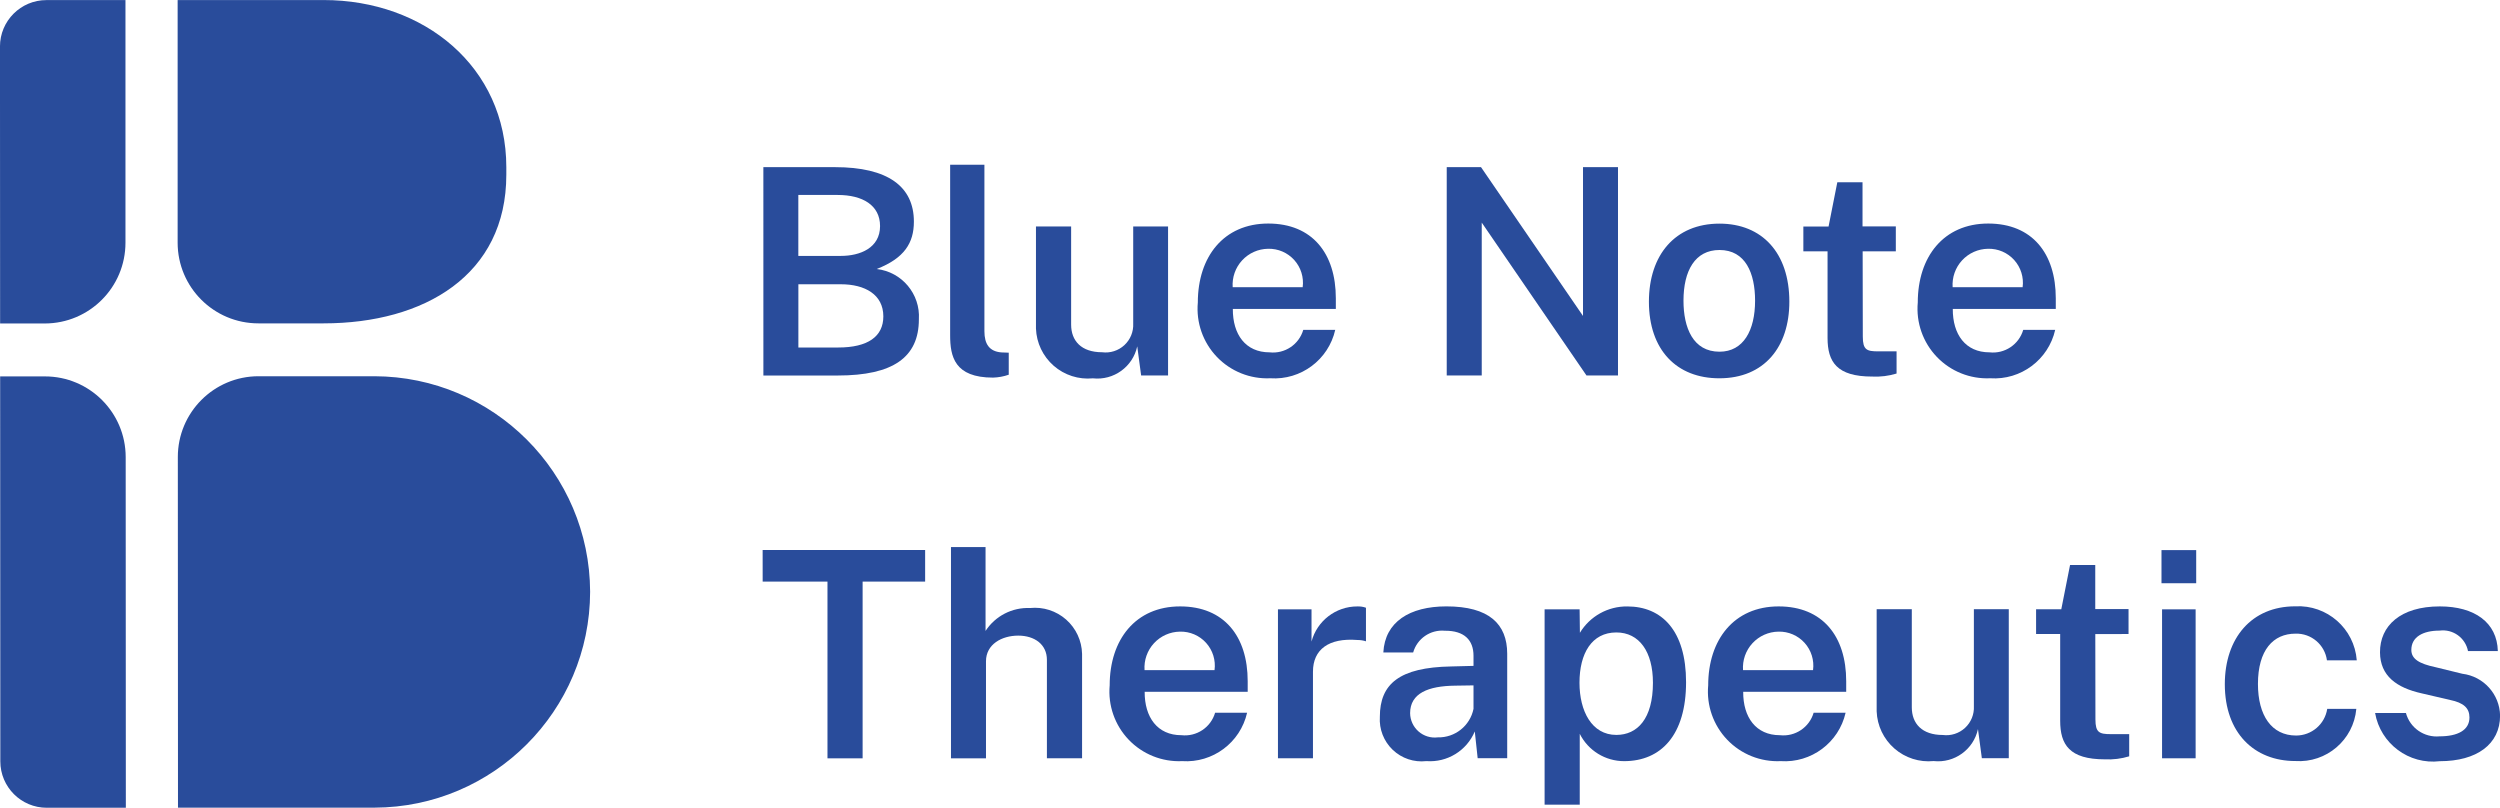
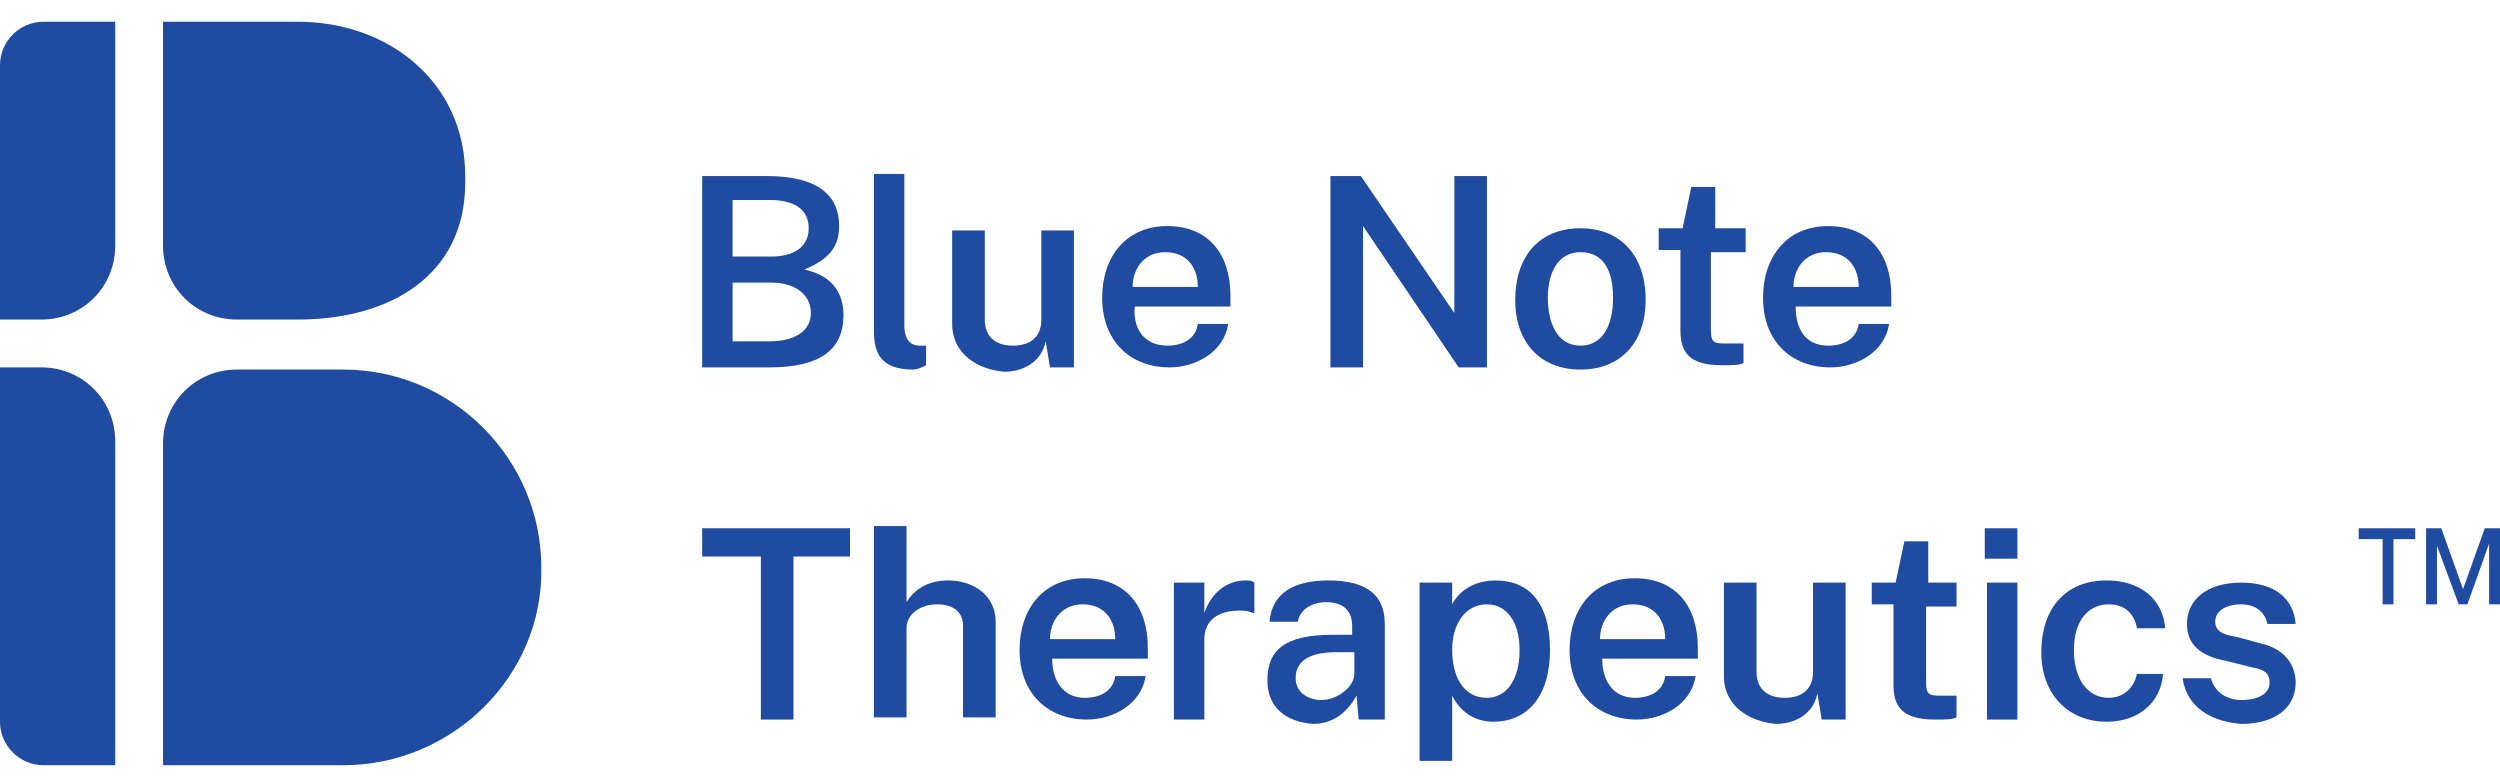
- <svg xmlns="http://www.w3.org/2000/svg" width="114.251" height="36.917" viewBox="0 0 114.251 36.917">
-   <g transform="translate(-129.615 -199.181)">
-     <path d="M131.666,213.971h-2.046l-.006-12.656a2.122,2.122,0,0,1,2.121-2.123h3.614l0,11.088A3.69,3.69,0,0,1,131.666,213.971Z" transform="translate(0 -0.007)" fill="#294c9b" />
-     <path d="M135.377,265.077h-3.613a2.122,2.122,0,0,1-2.123-2.121l-.008-17.592h2.046a3.69,3.69,0,0,1,3.691,3.688Z" transform="translate(-0.011 -28.981)" fill="#294c9b" />
-     <path d="M158.083,213.959H155.1a3.69,3.69,0,0,1-3.692-3.688l0-11.088,6.67,0c4.591,0,8.349,3.047,8.351,7.638v.346C166.43,211.757,162.674,213.957,158.083,213.959Z" transform="translate(-13.675 0)" fill="#294c9b" />
-     <path d="M160.422,265.061l-8.983,0-.007-16.024a3.69,3.69,0,0,1,3.688-3.692l5.293,0a9.886,9.886,0,0,1,9.861,9.853h0A9.885,9.885,0,0,1,160.422,265.061Z" transform="translate(-13.69 -28.97)" fill="#294c9b" />
-     <g transform="translate(164.501 206.709)">
-       <path d="M223.272,219.689h3.272c2.416,0,3.607.882,3.607,2.489,0,.974-.434,1.672-1.7,2.166a2.18,2.18,0,0,1,1.928,2.3c0,1.738-1.185,2.567-3.706,2.567h-3.4Zm3.542,4.056c.876,0,1.791-.362,1.791-1.363,0-.954-.8-1.422-1.935-1.422h-1.8v2.785Zm-.119,4.186c1.35,0,2.06-.5,2.06-1.422,0-1-.843-1.468-1.941-1.468h-1.942v2.89Z" transform="translate(-223.272 -219.578)" fill="#294c9b" />
-       <path d="M246.188,227.185v-7.794h1.566V227c0,.593.231.922.77.968l.342.013v1.007a2.408,2.408,0,0,1-.717.132C246.385,229.12,246.188,228.153,246.188,227.185Z" transform="translate(-237.652 -219.391)" fill="#294c9b" />
-       <path d="M256.716,231.638v-4.667h1.607v4.483c0,.744.467,1.264,1.415,1.264a1.262,1.262,0,0,0,1.422-1.317v-4.43h1.593v6.807h-1.231l-.178-1.33a1.865,1.865,0,0,1-2.027,1.462A2.373,2.373,0,0,1,256.716,231.638Z" transform="translate(-244.258 -224.148)" fill="#294c9b" />
-       <path d="M279.853,232.5a1.44,1.44,0,0,0,1.541-1.027h1.461a2.85,2.85,0,0,1-2.969,2.212,3.18,3.18,0,0,1-3.311-3.463c0-2.087,1.179-3.608,3.219-3.608,2.008,0,3.088,1.363,3.088,3.416v.487h-4.707C278.168,231.681,278.754,232.5,279.853,232.5Zm1.514-2.976a1.554,1.554,0,0,0-1.58-1.757,1.644,1.644,0,0,0-1.619,1.757Z" transform="translate(-256.72 -223.926)" fill="#294c9b" />
-       <path d="M314.941,219.689v9.519H313.5l-4.786-6.985v6.985h-1.6v-9.519h1.567l4.661,6.8v-6.8Z" transform="translate(-275.884 -219.578)" fill="#294c9b" />
-       <path d="M331.92,230.186c0-2.139,1.2-3.568,3.225-3.568,1.948,0,3.193,1.336,3.193,3.568,0,2.067-1.145,3.5-3.2,3.5C333.19,233.688,331.92,232.391,331.92,230.186Zm4.852-.045c0-1.251-.434-2.318-1.626-2.318-1.119,0-1.646.948-1.646,2.318,0,1.231.434,2.33,1.646,2.33C336.245,232.471,336.772,231.489,336.772,230.14Z" transform="translate(-291.45 -223.926)" fill="#294c9b" />
-       <path d="M353.584,224.7l.007,3.9c0,.606.184.672.7.672h.843v1.014a3.251,3.251,0,0,1-1.113.138c-1.619,0-2.041-.671-2.041-1.764V224.7h-1.106v-1.133h1.152l.4-2.021h1.152v2.015H355.1V224.7Z" transform="translate(-303.346 -220.743)" fill="#294c9b" />
-       <path d="M368.184,232.5a1.44,1.44,0,0,0,1.541-1.027h1.461a2.85,2.85,0,0,1-2.969,2.212,3.18,3.18,0,0,1-3.311-3.463c0-2.087,1.179-3.608,3.219-3.608,2.008,0,3.088,1.363,3.088,3.416v.487h-4.707C366.5,231.681,367.085,232.5,368.184,232.5Zm1.514-2.976a1.554,1.554,0,0,0-1.58-1.757,1.644,1.644,0,0,0-1.619,1.757Z" transform="translate(-312.149 -223.926)" fill="#294c9b" />
+ <svg xmlns="http://www.w3.org/2000/svg" version="1.1" id="Layer_1" x="0px" y="0px" viewBox="0 0 115 36" style="enable-background:new 0 0 115 36;" xml:space="preserve">
+   <style type="text/css">
+ 	.st0{fill:#1F4BA0;}
+ </style>
+   <g>
+     <path class="st0" d="M1.9,14.7l-1.9,0L0,3c0-1.1,0.9-2,2-2l3.3,0l0,10.3C5.3,13.2,3.8,14.7,1.9,14.7z" />
+     <path class="st0" d="M5.3,35.2l-3.3,0c-1.1,0-2-0.9-2-2l0-16.3l1.9,0c1.9,0,3.4,1.5,3.4,3.4L5.3,35.2z" />
+     <path class="st0" d="M13.7,14.7l-2.8,0c-1.9,0-3.4-1.5-3.4-3.4L7.5,1l6.2,0c4.2,0,7.7,2.8,7.7,7.1l0,0.3   C21.4,12.7,17.9,14.7,13.7,14.7z" />
+     <path class="st0" d="M15.8,35.2l-8.3,0l0-14.8c0-1.9,1.5-3.4,3.4-3.4l4.9,0c5,0,9.1,4.1,9.1,9.1v0C25,31.1,20.8,35.2,15.8,35.2z" />
+     <g>
+       <path class="st0" d="M32.3,8.1h3c2.2,0,3.3,0.8,3.3,2.3c0,0.9-0.4,1.5-1.6,2c1.4,0.3,1.8,1.2,1.8,2.1c0,1.6-1.1,2.4-3.4,2.4h-3.1    V8.1z M35.5,11.8c0.8,0,1.7-0.3,1.7-1.3c0-0.9-0.7-1.3-1.8-1.3h-1.7v2.6H35.5z M35.4,15.7c1.2,0,1.9-0.5,1.9-1.3    c0-0.9-0.8-1.4-1.8-1.4h-1.8v2.7H35.4z" />
+       <path class="st0" d="M40.2,15.2V8h1.4v7c0,0.5,0.2,0.9,0.7,0.9l0.3,0v0.9C42.4,16.9,42.2,17,42,17C40.4,17,40.2,16.1,40.2,15.2z" />
+       <path class="st0" d="M43.8,14.9v-4.3h1.5v4.1c0,0.7,0.4,1.2,1.3,1.2c0.8,0,1.3-0.4,1.3-1.2v-4.1h1.5v6.3h-1.1l-0.2-1.2    c-0.2,1-1.1,1.4-1.9,1.4C45,17,43.8,16.3,43.8,14.9z" />
+       <path class="st0" d="M53.7,15.9c0.7,0,1.3-0.3,1.4-1h1.4c-0.2,1.3-1.5,2-2.7,2c-1.8,0-3.1-1.2-3.1-3.2c0-1.9,1.1-3.3,3-3.3    c1.9,0,2.9,1.3,2.9,3.2v0.5h-4.4C52.1,15.2,52.7,15.9,53.7,15.9z M55.1,13.2c0-0.9-0.5-1.6-1.5-1.6c-1,0-1.5,0.8-1.5,1.6H55.1z" />
+       <path class="st0" d="M68.4,8.1v8.8h-1.3l-4.4-6.5v6.5h-1.5V8.1h1.4l4.3,6.3V8.1H68.4z" />
+       <path class="st0" d="M69.7,13.8c0-2,1.1-3.3,3-3.3c1.8,0,3,1.2,3,3.3c0,1.9-1.1,3.2-3,3.2C70.9,17,69.7,15.8,69.7,13.8z     M74.2,13.7c0-1.2-0.4-2.1-1.5-2.1c-1,0-1.5,0.9-1.5,2.1c0,1.1,0.4,2.2,1.5,2.2C73.7,15.9,74.2,15,74.2,13.7z" />
+       <path class="st0" d="M78.7,11.6l0,3.6c0,0.6,0.2,0.6,0.7,0.6h0.8v0.9c-0.2,0.1-0.5,0.1-1,0.1c-1.5,0-1.9-0.6-1.9-1.6v-3.7h-1v-1    h1.1l0.4-1.9h1.1v1.9h1.4v1.1H78.7z" />
+       <path class="st0" d="M84.1,15.9c0.7,0,1.3-0.3,1.4-1h1.4c-0.2,1.3-1.5,2-2.7,2c-1.8,0-3.1-1.2-3.1-3.2c0-1.9,1.1-3.3,3-3.3    c1.9,0,2.9,1.3,2.9,3.2v0.5h-4.4C82.6,15.2,83.1,15.9,84.1,15.9z M85.5,13.2c0-0.9-0.5-1.6-1.5-1.6c-1,0-1.5,0.8-1.5,1.6H85.5z" />
    </g>
-     <g transform="translate(164.468 224.182)">
-       <path d="M223.183,266.655h7.426V268.1h-2.857v8.078h-1.606V268.1h-2.962Z" transform="translate(-223.183 -266.522)" fill="#294c9b" />
-       <path d="M246.29,266.3h1.58v3.832a2.307,2.307,0,0,1,2.034-1.047,2.155,2.155,0,0,1,2.377,2.094v4.773h-1.607v-4.5c0-.7-.559-1.106-1.31-1.106s-1.474.395-1.474,1.172v4.437h-1.6Z" transform="translate(-237.683 -266.299)" fill="#294c9b" />
-       <path d="M269.039,279.468a1.439,1.439,0,0,0,1.54-1.027h1.462a2.851,2.851,0,0,1-2.969,2.212,3.18,3.18,0,0,1-3.311-3.463c0-2.087,1.179-3.608,3.219-3.608,2.008,0,3.088,1.363,3.088,3.417v.487H267.36C267.354,278.646,267.939,279.468,269.039,279.468Zm1.514-2.975a1.554,1.554,0,0,0-1.58-1.758,1.644,1.644,0,0,0-1.619,1.758Z" transform="translate(-249.901 -270.87)" fill="#294c9b" />
-       <path d="M286.4,273.715h1.534v1.474a2.162,2.162,0,0,1,2.093-1.606,1.028,1.028,0,0,1,.395.06v1.534a1.251,1.251,0,0,0-.388-.06c-1.316-.105-2.034.435-2.034,1.448v3.957h-1.6Z" transform="translate(-262.85 -270.87)" fill="#294c9b" />
-       <path d="M298.908,278.626c0-1.5.89-2.258,3.26-2.3l1.02-.026v-.461c0-.718-.421-1.152-1.31-1.145a1.375,1.375,0,0,0-1.448.994h-1.363c.072-1.4,1.205-2.107,2.883-2.107,1.942,0,2.778.8,2.778,2.166v4.773h-1.35l-.132-1.224a2.22,2.22,0,0,1-2.212,1.356A1.911,1.911,0,0,1,298.908,278.626Zm4.28-.362v-1.073l-.836.013c-1.237.013-2.061.349-2.061,1.257a1.126,1.126,0,0,0,1.265,1.106A1.626,1.626,0,0,0,303.188,278.264Z" transform="translate(-270.701 -270.87)" fill="#294c9b" />
-       <path d="M319.121,273.715h1.6l.013,1.073a2.5,2.5,0,0,1,2.166-1.205c1.574,0,2.686,1.1,2.686,3.463,0,2.409-1.139,3.608-2.831,3.608a2.265,2.265,0,0,1-2.028-1.251v3.239h-1.606Zm4.951,3.357c0-1.422-.626-2.3-1.672-2.3-1.126,0-1.685.961-1.685,2.3,0,1.291.56,2.383,1.685,2.383C323.361,279.455,324.072,278.718,324.072,277.072Z" transform="translate(-283.385 -270.87)" fill="#294c9b" />
-       <path d="M342.47,279.468a1.439,1.439,0,0,0,1.541-1.027h1.461a2.851,2.851,0,0,1-2.969,2.212,3.18,3.18,0,0,1-3.311-3.463c0-2.087,1.179-3.608,3.219-3.608,2.008,0,3.088,1.363,3.088,3.417v.487h-4.707C340.785,278.646,341.371,279.468,342.47,279.468Zm1.514-2.975a1.554,1.554,0,0,0-1.58-1.758,1.644,1.644,0,0,0-1.62,1.758Z" transform="translate(-295.98 -270.87)" fill="#294c9b" />
-       <path d="M359.862,278.6v-4.667h1.606v4.483c0,.744.467,1.264,1.415,1.264a1.262,1.262,0,0,0,1.422-1.317v-4.43H365.9v6.807h-1.231l-.177-1.33a1.866,1.866,0,0,1-2.027,1.462A2.373,2.373,0,0,1,359.862,278.6Z" transform="translate(-308.951 -271.092)" fill="#294c9b" />
-       <path d="M382.126,271.664l.006,3.9c0,.606.184.672.7.672h.843v1.014a3.248,3.248,0,0,1-1.113.138c-1.619,0-2.041-.672-2.041-1.764v-3.963H379.42v-1.132h1.152l.4-2.021h1.152v2.014h1.521v1.139Z" transform="translate(-321.223 -267.687)" fill="#294c9b" />
-       <path d="M396.394,268.187h-1.586v-1.514h1.586Zm-.026,8h-1.534v-6.807h1.534Z" transform="translate(-330.88 -266.534)" fill="#294c9b" />
-       <path d="M408.6,276.045h-1.363a1.408,1.408,0,0,0-1.435-1.218c-1.021,0-1.718.75-1.718,2.3,0,1.442.625,2.356,1.744,2.356a1.438,1.438,0,0,0,1.422-1.218h1.33a2.624,2.624,0,0,1-2.791,2.383c-1.869,0-3.219-1.277-3.219-3.509,0-2.113,1.224-3.561,3.219-3.561A2.673,2.673,0,0,1,408.6,276.045Z" transform="translate(-335.748 -270.87)" fill="#294c9b" />
-       <path d="M421.015,278.454h1.409a1.455,1.455,0,0,0,1.54,1.066c.816,0,1.363-.276,1.363-.862,0-.428-.263-.672-.882-.8l-1.29-.3c-1.158-.257-1.909-.8-1.916-1.876-.006-1.212.935-2.1,2.732-2.1,1.586,0,2.62.731,2.653,2.041h-1.363a1.169,1.169,0,0,0-1.3-.935c-.757,0-1.29.289-1.29.882,0,.415.361.632,1.106.79l1.225.3a1.965,1.965,0,0,1,1.725,1.909c0,1.317-1.073,2.087-2.752,2.087A2.684,2.684,0,0,1,421.015,278.454Z" transform="translate(-347.325 -270.87)" fill="#294c9b" />
+     <g>
+       <path class="st0" d="M32.2,24.3h6.9v1.3h-2.6v7.5H35v-7.5h-2.7V24.3z" />
+       <path class="st0" d="M40.2,24.2h1.5v3.5c0.3-0.5,0.9-1,1.9-1c1.2,0,2.2,0.7,2.2,1.9v4.4h-1.5v-4.2c0-0.7-0.5-1-1.2-1    c-0.7,0-1.4,0.4-1.4,1.1v4.1h-1.5V24.2z" />
+       <path class="st0" d="M49.9,32.1c0.7,0,1.3-0.3,1.4-1h1.4c-0.2,1.3-1.5,2-2.7,2c-1.8,0-3.1-1.2-3.1-3.2c0-1.9,1.1-3.3,3-3.3    c1.9,0,2.9,1.3,2.9,3.2v0.5h-4.4C48.4,31.3,48.9,32.1,49.9,32.1z M51.3,29.4c0-0.9-0.5-1.6-1.5-1.6c-1,0-1.5,0.8-1.5,1.6H51.3z" />
+       <path class="st0" d="M54,26.8h1.4v1.4c0.3-0.9,1-1.5,1.9-1.5c0.1,0,0.3,0,0.4,0.1v1.4c-0.1,0-0.3-0.1-0.4-0.1    c-1.2-0.1-1.9,0.4-1.9,1.3v3.7H54V26.8z" />
+       <path class="st0" d="M58.3,31.3c0-1.4,0.8-2.1,3-2.1l0.9,0v-0.4c0-0.7-0.4-1.1-1.2-1.1c-0.6,0-1.2,0.3-1.3,0.9h-1.3    c0.1-1.3,1.1-1.9,2.7-1.9c1.8,0,2.6,0.7,2.6,2v4.4h-1.2l-0.1-1.1c-0.5,0.9-1.2,1.3-2,1.3C59.1,33.2,58.3,32.5,58.3,31.3z M62.3,31    v-1l-0.8,0c-1.1,0-1.9,0.3-1.9,1.2c0,0.6,0.5,1,1.2,1C61.5,32.2,62.3,31.6,62.3,31z" />
+       <path class="st0" d="M65.3,26.8h1.5l0,1c0.3-0.6,1-1.1,2-1.1c1.5,0,2.5,1,2.5,3.2c0,2.2-1.1,3.3-2.6,3.3c-1,0-1.6-0.6-1.9-1.2v3    h-1.5V26.8z M69.9,29.9c0-1.3-0.6-2.1-1.5-2.1c-1,0-1.6,0.9-1.6,2.1c0,1.2,0.5,2.2,1.6,2.2C69.2,32.1,69.9,31.4,69.9,29.9z" />
+       <path class="st0" d="M75.2,32.1c0.7,0,1.3-0.3,1.4-1H78c-0.2,1.3-1.5,2-2.7,2c-1.8,0-3.1-1.2-3.1-3.2c0-1.9,1.1-3.3,3-3.3    c1.9,0,2.9,1.3,2.9,3.2v0.5h-4.4C73.7,31.3,74.2,32.1,75.2,32.1z M76.6,29.4c0-0.9-0.5-1.6-1.5-1.6c-1,0-1.5,0.8-1.5,1.6H76.6z" />
+       <path class="st0" d="M79.3,31.1v-4.3h1.5v4.1c0,0.7,0.4,1.2,1.3,1.2c0.8,0,1.3-0.4,1.3-1.2v-4.1h1.5v6.3h-1.1l-0.2-1.2    c-0.2,1-1.1,1.4-1.9,1.4C80.5,33.2,79.3,32.5,79.3,31.1z" />
+       <path class="st0" d="M88.6,27.8l0,3.6c0,0.6,0.2,0.6,0.7,0.6H90V33c-0.2,0.1-0.5,0.1-1,0.1c-1.5,0-1.9-0.6-1.9-1.6v-3.7h-1v-1h1.1    l0.4-1.9h1.1v1.9H90v1.1H88.6z" />
+       <path class="st0" d="M92.8,25.7h-1.5v-1.4h1.5V25.7z M92.8,33.1h-1.4v-6.3h1.4V33.1z" />
+       <path class="st0" d="M99.6,28.9h-1.3c-0.1-0.6-0.5-1.1-1.3-1.1c-0.9,0-1.6,0.7-1.6,2.1c0,1.3,0.6,2.2,1.6,2.2    c0.8,0,1.2-0.6,1.3-1.1h1.2c-0.1,1.3-1.1,2.2-2.6,2.2c-1.7,0-3-1.2-3-3.2c0-2,1.1-3.3,3-3.3C98.5,26.7,99.5,27.6,99.6,28.9z" />
+       <path class="st0" d="M100.4,31.2h1.3c0.2,0.7,0.8,1,1.4,1c0.8,0,1.3-0.3,1.3-0.8c0-0.4-0.2-0.6-0.8-0.7l-1.2-0.3    c-1.1-0.2-1.8-0.7-1.8-1.7c0-1.1,0.9-1.9,2.5-1.9c1.5,0,2.4,0.7,2.5,1.9h-1.3c-0.1-0.5-0.5-0.9-1.2-0.9c-0.7,0-1.2,0.3-1.2,0.8    c0,0.4,0.3,0.6,1,0.7l1.1,0.3c1.3,0.3,1.6,1.2,1.6,1.8c0,1.2-1,1.9-2.5,1.9C101.8,33.2,100.6,32.6,100.4,31.2z" />
    </g>
  </g>
+   <g>
+     <path class="st0" d="M108.4,24.3h2.7v0.5h-1v3h-0.5v-3h-1.1V24.3z M111.6,24.3h0.7l1,2.8l1-2.8h0.7v3.5h-0.5V25l-1,2.8h-0.4l-1-2.7   v2.7h-0.5V24.3z" />
+   </g>
</svg>
